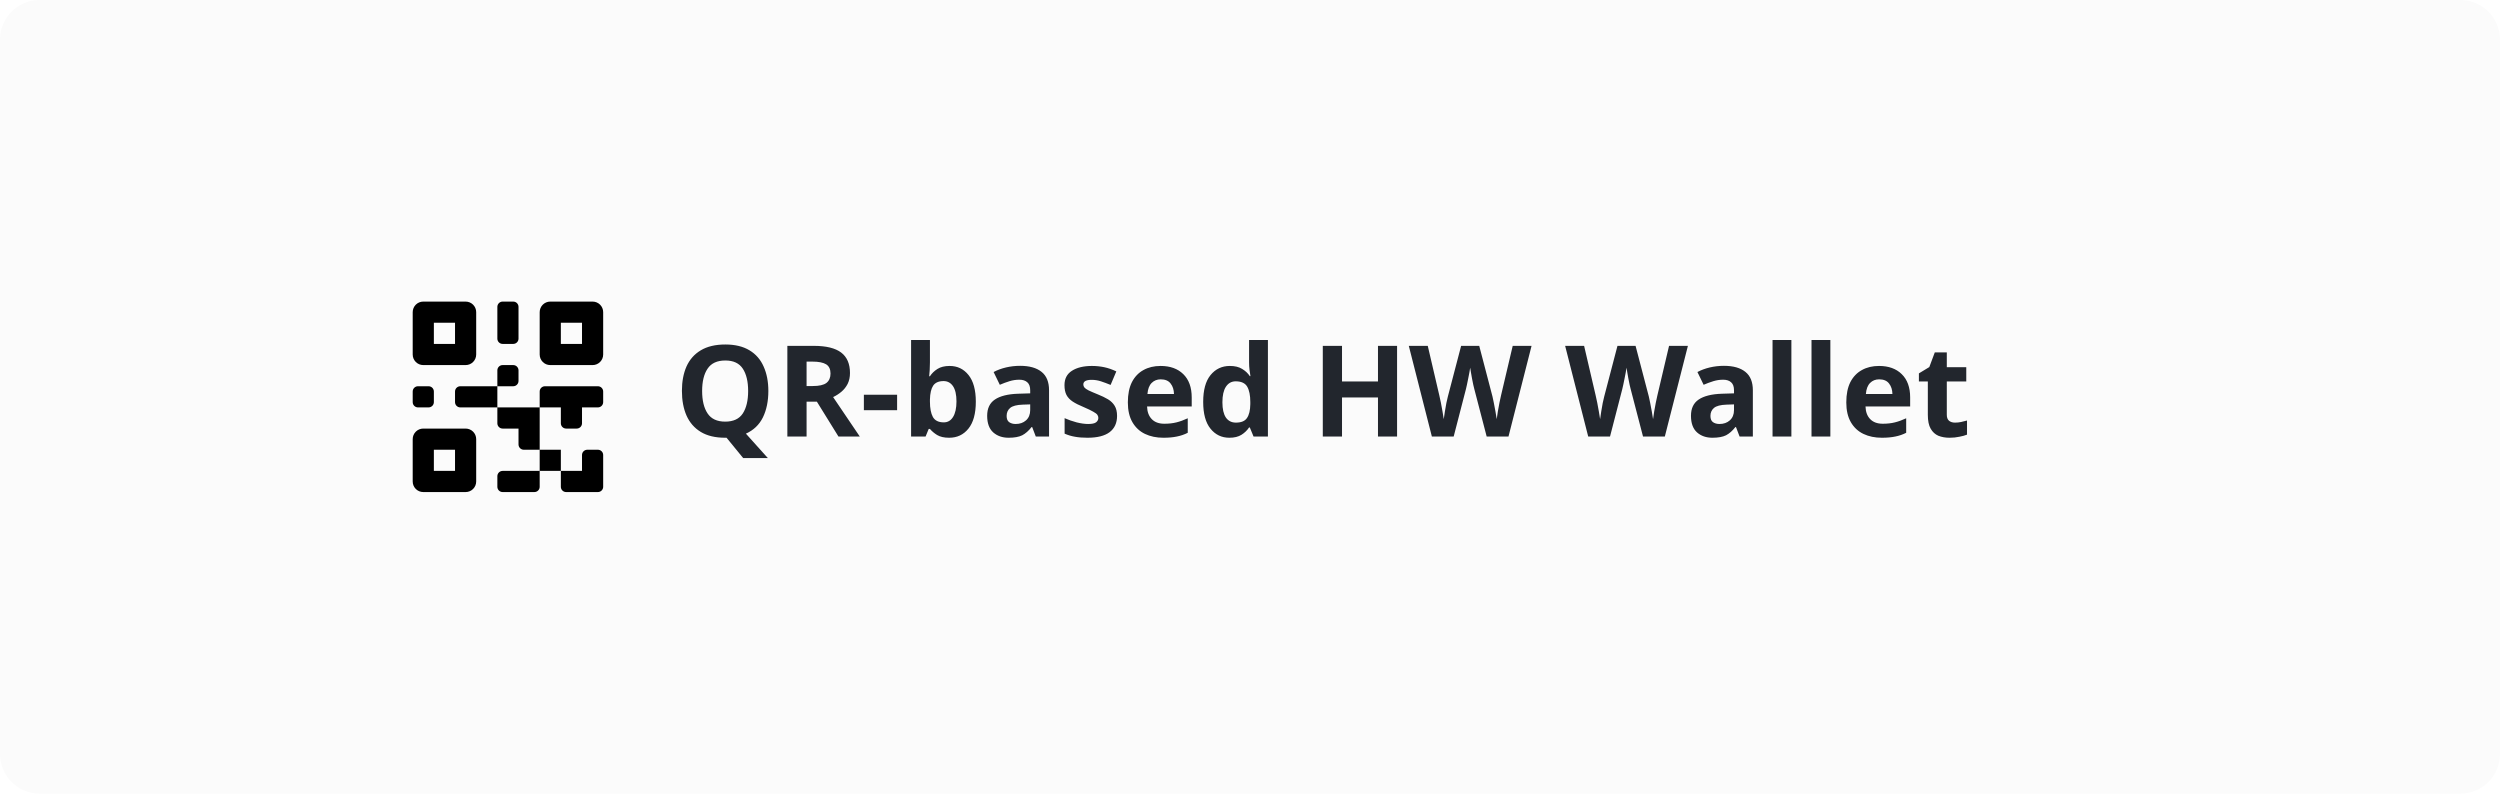
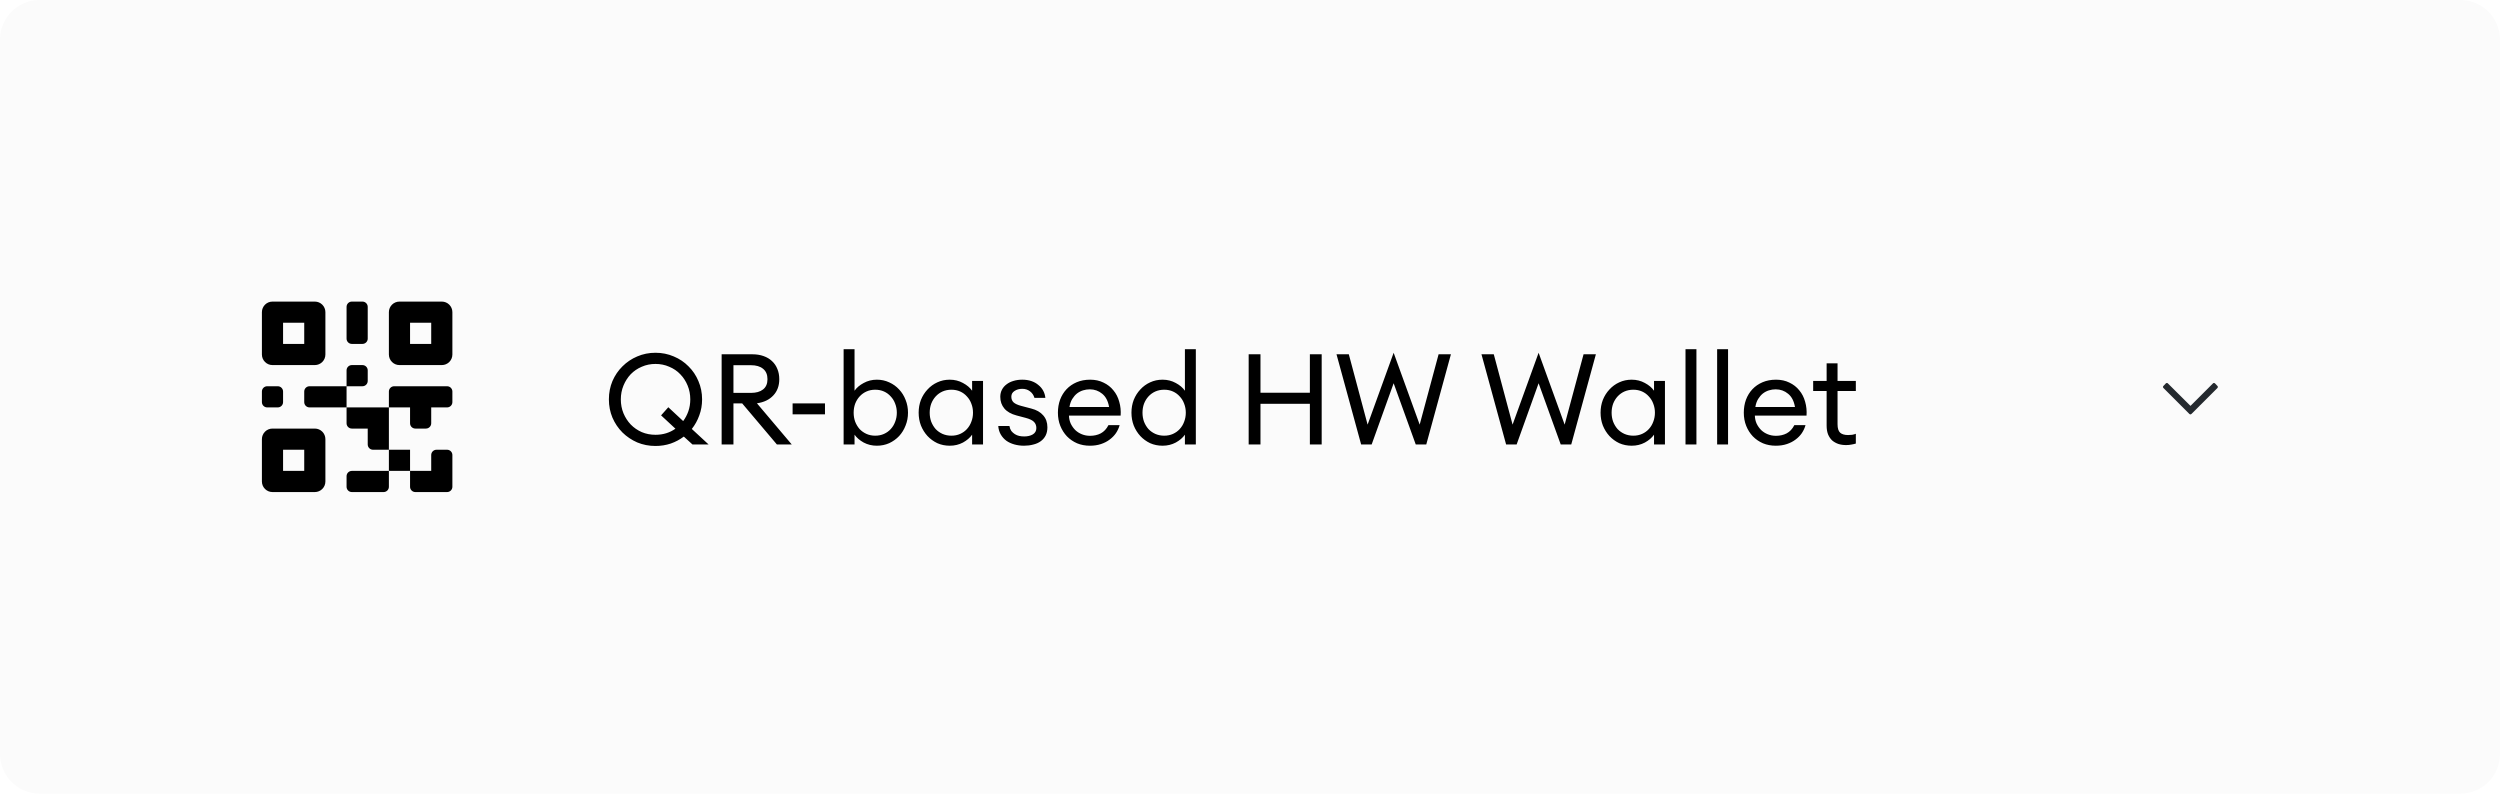
- <svg xmlns="http://www.w3.org/2000/svg" width="315px" height="100px" viewBox="0 0 315 100" version="1.1">
-   <g id="Page-1" stroke="none" stroke-width="1" fill="none" fill-rule="evenodd">
-     <g id="2">
-       <rect id="base" fill="#FBFBFB" x="0" y="0" width="315" height="100" rx="5" />
-       <g id="QR-Code" transform="translate(52, 38)" fill="#000000" fill-rule="nonzero">
-         <g id="qr_code">
-           <path d="M1.333,8 L6.667,8 C7.403,8 8,7.403 8,6.667 L8,1.333 C8,0.597 7.403,0 6.667,0 L1.333,0 C0.597,0 0,0.597 0,1.333 L0,6.667 C0,7.403 0.597,8 1.333,8 Z M2.667,2.667 L5.333,2.667 L5.333,5.333 L2.667,5.333 L2.667,2.667 Z M0.667,13.333 L2,13.333 C2.368,13.333 2.667,13.035 2.667,12.667 L2.667,11.333 C2.667,10.965 2.368,10.667 2,10.667 L0.667,10.667 C0.298,10.667 0,10.965 0,11.333 L0,12.667 C0,13.035 0.298,13.333 0.667,13.333 Z M6.667,16 L1.333,16 C0.597,16 0,16.597 0,17.333 L0,22.667 C0,23.403 0.597,24 1.333,24 L6.667,24 C7.403,24 8,23.403 8,22.667 L8,17.333 C8,16.597 7.403,16 6.667,16 Z M5.333,21.333 L2.667,21.333 L2.667,18.667 L5.333,18.667 L5.333,21.333 Z M19.333,24 L23.333,24 C23.702,24 24,23.702 24,23.333 L24,19.333 C24,18.965 23.702,18.667 23.333,18.667 L22,18.667 C21.632,18.667 21.333,18.965 21.333,19.333 L21.333,21.333 L18.667,21.333 L18.667,23.333 C18.667,23.702 18.965,24 19.333,24 Z M22.667,0 L17.333,0 C16.597,0 16,0.597 16,1.333 L16,6.667 C16,7.403 16.597,8 17.333,8 L22.667,8 C23.403,8 24,7.403 24,6.667 L24,1.333 C24,0.597 23.403,0 22.667,0 Z M21.333,5.333 L18.667,5.333 L18.667,2.667 L21.333,2.667 L21.333,5.333 Z M6,10.667 C5.632,10.667 5.333,10.965 5.333,11.333 L5.333,12.667 C5.333,13.035 5.632,13.333 6,13.333 L10.667,13.333 L10.667,10.667 L6,10.667 Z M10.667,15.333 C10.667,15.702 10.965,16 11.333,16 L13.333,16 L13.333,18 C13.333,18.368 13.632,18.667 14,18.667 L16,18.667 L16,13.333 L10.667,13.333 L10.667,15.333 Z M10.667,22 L10.667,23.333 C10.667,23.702 10.965,24 11.333,24 L15.333,24 C15.702,24 16,23.702 16,23.333 L16,21.333 L11.333,21.333 C10.965,21.333 10.667,21.632 10.667,22 Z M23.333,10.667 L16.667,10.667 C16.298,10.667 16,10.965 16,11.333 L16,13.333 L18.667,13.333 L18.667,15.333 C18.667,15.702 18.965,16 19.333,16 L20.667,16 C21.035,16 21.333,15.702 21.333,15.333 L21.333,13.333 L23.333,13.333 C23.702,13.333 24,13.035 24,12.667 L24,11.333 C24,10.965 23.702,10.667 23.333,10.667 Z M18.667,21.333 L18.667,18.667 L16,18.667 L16,21.333 L18.667,21.333 Z M11.333,5.333 L12.667,5.333 C13.035,5.333 13.333,5.035 13.333,4.667 L13.333,0.667 C13.333,0.298 13.035,0 12.667,0 L11.333,0 C10.965,0 10.667,0.298 10.667,0.667 L10.667,4.667 C10.667,5.035 10.965,5.333 11.333,5.333 Z M13.333,10 L13.333,8.667 C13.333,8.298 13.035,8 12.667,8 L11.333,8 C10.965,8 10.667,8.298 10.667,8.667 L10.667,10.667 L12.667,10.667 C13.035,10.667 13.333,10.368 13.333,10 Z" id="Icon-color" />
-         </g>
-       </g>
-       <text id="QR-based-HW-Wallet" font-family="Arial-Black, Arial Black" font-size="16" font-weight="700" letter-spacing="0.033" fill="#22262D">
-         <tspan x="85" y="55">QR-based HW Wallet</tspan>
-       </text>
-     </g>
-   </g>
+ <svg xmlns="http://www.w3.org/2000/svg" width="315" height="100" viewBox="0 0 315 100" fill="none">
+   <path d="M310 0H5C2.239 0 0 2.239 0 5V95C0 97.761 2.239 100 5 100H310C312.761 100 315 97.761 315 95V5C315 2.239 312.761 0 310 0Z" fill="#FBFBFB" />
+   <path d="M34.333 46H39.667C40.403 46 41 45.403 41 44.667V39.333C41 38.597 40.403 38 39.667 38H34.333C33.597 38 33 38.597 33 39.333V44.667C33 45.403 33.597 46 34.333 46ZM35.667 40.667H38.333V43.333H35.667V40.667ZM33.667 51.333H35C35.368 51.333 35.667 51.035 35.667 50.667V49.333C35.667 48.965 35.368 48.667 35 48.667H33.667C33.298 48.667 33 48.965 33 49.333V50.667C33 51.035 33.298 51.333 33.667 51.333ZM39.667 54H34.333C33.597 54 33 54.597 33 55.333V60.667C33 61.403 33.597 62 34.333 62H39.667C40.403 62 41 61.403 41 60.667V55.333C41 54.597 40.403 54 39.667 54ZM38.333 59.333H35.667V56.667H38.333V59.333ZM52.333 62H56.333C56.702 62 57 61.702 57 61.333V57.333C57 56.965 56.702 56.667 56.333 56.667H55C54.632 56.667 54.333 56.965 54.333 57.333V59.333H51.667V61.333C51.667 61.702 51.965 62 52.333 62ZM55.667 38H50.333C49.597 38 49 38.597 49 39.333V44.667C49 45.403 49.597 46 50.333 46H55.667C56.403 46 57 45.403 57 44.667V39.333C57 38.597 56.403 38 55.667 38ZM54.333 43.333H51.667V40.667H54.333V43.333ZM39 48.667C38.632 48.667 38.333 48.965 38.333 49.333V50.667C38.333 51.035 38.632 51.333 39 51.333H43.667V48.667H39ZM43.667 53.333C43.667 53.702 43.965 54 44.333 54H46.333V56C46.333 56.368 46.632 56.667 47 56.667H49V51.333H43.667V53.333ZM43.667 60V61.333C43.667 61.702 43.965 62 44.333 62H48.333C48.702 62 49 61.702 49 61.333V59.333H44.333C43.965 59.333 43.667 59.632 43.667 60ZM56.333 48.667H49.667C49.298 48.667 49 48.965 49 49.333V51.333H51.667V53.333C51.667 53.702 51.965 54 52.333 54H53.667C54.035 54 54.333 53.702 54.333 53.333V51.333H56.333C56.702 51.333 57 51.035 57 50.667V49.333C57 48.965 56.702 48.667 56.333 48.667ZM51.667 59.333V56.667H49V59.333H51.667ZM44.333 43.333H45.667C46.035 43.333 46.333 43.035 46.333 42.667V38.667C46.333 38.298 46.035 38 45.667 38H44.333C43.965 38 43.667 38.298 43.667 38.667V42.667C43.667 43.035 43.965 43.333 44.333 43.333ZM46.333 48V46.667C46.333 46.298 46.035 46 45.667 46H44.333C43.965 46 43.667 46.298 43.667 46.667V48.667H45.667C46.035 48.667 46.333 48.368 46.333 48Z" fill="black" />
+   <path d="M82.592 56.192C81.771 56.192 81.003 56.043 80.288 55.744C79.584 55.435 78.965 55.019 78.432 54.496C77.899 53.963 77.477 53.339 77.168 52.624C76.869 51.909 76.72 51.141 76.72 50.32C76.72 49.499 76.869 48.731 77.168 48.016C77.477 47.301 77.899 46.683 78.432 46.16C78.965 45.627 79.584 45.211 80.288 44.912C81.003 44.603 81.771 44.448 82.592 44.448C83.413 44.448 84.181 44.603 84.896 44.912C85.611 45.211 86.229 45.627 86.752 46.16C87.285 46.683 87.701 47.301 88 48.016C88.309 48.731 88.464 49.499 88.464 50.32C88.464 51.035 88.347 51.707 88.112 52.336C87.888 52.965 87.573 53.536 87.168 54.048L89.28 56H87.248L86.16 55.008C85.669 55.381 85.12 55.675 84.512 55.888C83.904 56.091 83.264 56.192 82.592 56.192ZM82.592 54.784C83.541 54.784 84.379 54.528 85.104 54.016L83.296 52.336L84.208 51.312L86.08 53.056C86.357 52.683 86.576 52.267 86.736 51.808C86.896 51.339 86.976 50.843 86.976 50.32C86.976 49.701 86.864 49.12 86.64 48.576C86.416 48.032 86.107 47.557 85.712 47.152C85.328 46.747 84.864 46.432 84.32 46.208C83.787 45.973 83.211 45.856 82.592 45.856C81.973 45.856 81.397 45.973 80.864 46.208C80.331 46.432 79.867 46.747 79.472 47.152C79.088 47.557 78.784 48.032 78.56 48.576C78.336 49.12 78.224 49.701 78.224 50.32C78.224 50.949 78.336 51.536 78.56 52.08C78.784 52.613 79.088 53.083 79.472 53.488C79.867 53.893 80.331 54.213 80.864 54.448C81.397 54.672 81.973 54.784 82.592 54.784ZM90.926 44.64H94.798C95.32 44.64 95.79 44.715 96.206 44.864C96.632 45.013 96.99 45.227 97.278 45.504C97.576 45.781 97.8 46.112 97.95 46.496C98.11 46.88 98.19 47.307 98.19 47.776C98.19 48.608 97.939 49.291 97.438 49.824C96.947 50.357 96.259 50.688 95.374 50.816L99.758 56H97.886L93.518 50.832H92.414V56H90.926V44.64ZM94.622 49.504C95.272 49.504 95.779 49.36 96.142 49.072C96.515 48.784 96.702 48.352 96.702 47.776C96.702 47.2 96.515 46.763 96.142 46.464C95.779 46.165 95.272 46.016 94.622 46.016H92.414V49.504H94.622ZM99.868 50.832H103.948V52.208H99.868V50.832ZM110.488 56.16C109.88 56.16 109.325 56.027 108.824 55.76C108.323 55.483 107.939 55.152 107.672 54.768V56H106.296V44H107.672V49.232C107.939 48.848 108.323 48.523 108.824 48.256C109.325 47.979 109.88 47.84 110.488 47.84C111.043 47.84 111.56 47.952 112.04 48.176C112.52 48.389 112.936 48.688 113.288 49.072C113.64 49.445 113.912 49.883 114.104 50.384C114.307 50.885 114.408 51.424 114.408 52C114.408 52.576 114.307 53.115 114.104 53.616C113.912 54.117 113.64 54.56 113.288 54.944C112.936 55.317 112.52 55.616 112.04 55.84C111.56 56.053 111.043 56.16 110.488 56.16ZM110.28 54.896C110.685 54.896 111.053 54.821 111.384 54.672C111.715 54.523 111.997 54.32 112.232 54.064C112.477 53.797 112.664 53.488 112.792 53.136C112.931 52.784 113 52.405 113 52C113 51.595 112.931 51.216 112.792 50.864C112.664 50.512 112.477 50.208 112.232 49.952C111.997 49.685 111.715 49.477 111.384 49.328C111.053 49.179 110.685 49.104 110.28 49.104C109.875 49.104 109.507 49.179 109.176 49.328C108.845 49.477 108.557 49.685 108.312 49.952C108.077 50.208 107.891 50.512 107.752 50.864C107.624 51.216 107.56 51.595 107.56 52C107.56 52.405 107.624 52.784 107.752 53.136C107.891 53.488 108.077 53.797 108.312 54.064C108.557 54.32 108.845 54.523 109.176 54.672C109.507 54.821 109.875 54.896 110.28 54.896ZM119.67 56.16C119.105 56.16 118.582 56.053 118.102 55.84C117.633 55.616 117.222 55.317 116.87 54.944C116.518 54.56 116.241 54.117 116.038 53.616C115.846 53.115 115.75 52.576 115.75 52C115.75 51.424 115.846 50.885 116.038 50.384C116.241 49.883 116.518 49.445 116.87 49.072C117.222 48.688 117.633 48.389 118.102 48.176C118.582 47.952 119.105 47.84 119.67 47.84C120.278 47.84 120.833 47.979 121.334 48.256C121.835 48.523 122.219 48.848 122.486 49.232V48H123.862V56H122.486V54.768C122.219 55.152 121.835 55.483 121.334 55.76C120.833 56.027 120.278 56.16 119.67 56.16ZM119.878 54.896C120.283 54.896 120.651 54.821 120.982 54.672C121.313 54.523 121.595 54.32 121.83 54.064C122.075 53.797 122.262 53.488 122.39 53.136C122.529 52.784 122.598 52.405 122.598 52C122.598 51.595 122.529 51.216 122.39 50.864C122.262 50.512 122.075 50.208 121.83 49.952C121.595 49.685 121.313 49.477 120.982 49.328C120.651 49.179 120.283 49.104 119.878 49.104C119.473 49.104 119.099 49.179 118.758 49.328C118.427 49.477 118.139 49.685 117.894 49.952C117.659 50.208 117.473 50.512 117.334 50.864C117.206 51.216 117.142 51.595 117.142 52C117.142 52.405 117.206 52.784 117.334 53.136C117.473 53.488 117.659 53.797 117.894 54.064C118.139 54.32 118.427 54.523 118.758 54.672C119.099 54.821 119.473 54.896 119.878 54.896ZM129.028 56.16C128.602 56.16 128.196 56.107 127.812 56C127.428 55.893 127.092 55.739 126.804 55.536C126.516 55.323 126.282 55.061 126.1 54.752C125.919 54.443 125.812 54.085 125.78 53.68H127.188C127.231 53.925 127.311 54.133 127.428 54.304C127.556 54.464 127.706 54.597 127.876 54.704C128.047 54.811 128.228 54.885 128.42 54.928C128.623 54.971 128.831 54.992 129.044 54.992C129.482 54.992 129.844 54.907 130.132 54.736C130.431 54.555 130.58 54.288 130.58 53.936C130.58 53.616 130.479 53.355 130.276 53.152C130.074 52.949 129.732 52.784 129.252 52.656L128.1 52.352C127.407 52.171 126.89 51.877 126.548 51.472C126.207 51.067 126.036 50.576 126.036 50C126.036 49.669 126.106 49.371 126.244 49.104C126.383 48.837 126.575 48.613 126.82 48.432C127.066 48.24 127.354 48.096 127.684 48C128.026 47.893 128.399 47.84 128.804 47.84C129.231 47.84 129.615 47.899 129.956 48.016C130.298 48.133 130.591 48.299 130.836 48.512C131.092 48.715 131.295 48.955 131.444 49.232C131.594 49.509 131.684 49.808 131.716 50.128H130.34C130.234 49.776 130.042 49.499 129.764 49.296C129.498 49.093 129.178 48.992 128.804 48.992C128.42 48.992 128.095 49.083 127.828 49.264C127.562 49.435 127.428 49.675 127.428 49.984C127.428 50.283 127.524 50.523 127.716 50.704C127.908 50.875 128.218 51.019 128.644 51.136L129.924 51.472C130.596 51.643 131.103 51.931 131.444 52.336C131.796 52.731 131.972 53.232 131.972 53.84C131.972 54.235 131.898 54.581 131.748 54.88C131.599 55.168 131.391 55.408 131.124 55.6C130.858 55.792 130.543 55.931 130.18 56.016C129.828 56.112 129.444 56.16 129.028 56.16ZM137.329 56.16C136.742 56.16 136.204 56.059 135.713 55.856C135.222 55.643 134.796 55.349 134.433 54.976C134.081 54.603 133.804 54.165 133.601 53.664C133.398 53.152 133.297 52.597 133.297 52C133.297 51.413 133.388 50.869 133.569 50.368C133.761 49.856 134.033 49.413 134.385 49.04C134.737 48.667 135.164 48.373 135.665 48.16C136.166 47.947 136.732 47.84 137.361 47.84C137.99 47.84 138.55 47.963 139.041 48.208C139.542 48.443 139.958 48.768 140.289 49.184C140.63 49.589 140.876 50.069 141.025 50.624C141.185 51.168 141.244 51.749 141.201 52.368H134.689C134.7 52.731 134.774 53.067 134.913 53.376C135.062 53.685 135.254 53.957 135.489 54.192C135.724 54.416 136.001 54.592 136.321 54.72C136.641 54.848 136.982 54.912 137.345 54.912C137.846 54.912 138.294 54.811 138.689 54.608C139.094 54.395 139.42 54.048 139.665 53.568H141.073C140.977 53.92 140.822 54.256 140.609 54.576C140.396 54.885 140.129 55.157 139.809 55.392C139.5 55.627 139.137 55.813 138.721 55.952C138.305 56.091 137.841 56.16 137.329 56.16ZM137.313 49.056C137.025 49.056 136.742 49.099 136.465 49.184C136.188 49.269 135.932 49.403 135.697 49.584C135.473 49.765 135.276 49.995 135.105 50.272C134.934 50.549 134.817 50.885 134.753 51.28H139.745C139.617 50.533 139.329 49.979 138.881 49.616C138.433 49.243 137.91 49.056 137.313 49.056ZM146.483 56.16C145.917 56.16 145.395 56.053 144.915 55.84C144.445 55.616 144.035 55.317 143.683 54.944C143.331 54.56 143.053 54.117 142.851 53.616C142.659 53.115 142.563 52.576 142.563 52C142.563 51.424 142.659 50.885 142.851 50.384C143.053 49.883 143.331 49.445 143.683 49.072C144.035 48.688 144.445 48.389 144.915 48.176C145.395 47.952 145.917 47.84 146.483 47.84C147.091 47.84 147.645 47.979 148.147 48.256C148.648 48.523 149.032 48.848 149.299 49.232V44H150.675V56H149.299V54.768C149.032 55.152 148.648 55.483 148.147 55.76C147.645 56.027 147.091 56.16 146.483 56.16ZM146.691 54.896C147.096 54.896 147.464 54.821 147.795 54.672C148.125 54.523 148.408 54.32 148.643 54.064C148.888 53.797 149.075 53.488 149.203 53.136C149.341 52.784 149.411 52.405 149.411 52C149.411 51.595 149.341 51.216 149.203 50.864C149.075 50.512 148.888 50.208 148.643 49.952C148.408 49.685 148.125 49.477 147.795 49.328C147.464 49.179 147.096 49.104 146.691 49.104C146.285 49.104 145.912 49.179 145.571 49.328C145.24 49.477 144.952 49.685 144.707 49.952C144.472 50.208 144.285 50.512 144.147 50.864C144.019 51.216 143.955 51.595 143.955 52C143.955 52.405 144.019 52.784 144.147 53.136C144.285 53.488 144.472 53.797 144.707 54.064C144.952 54.32 145.24 54.523 145.571 54.672C145.912 54.821 146.285 54.896 146.691 54.896ZM157.332 44.64H158.82V49.488H165.044V44.64H166.532V56H165.044V50.88H158.82V56H157.332V44.64ZM175.599 48.288L172.831 56H171.503L168.399 44.64H169.951L172.319 53.504L175.599 44.448L178.879 53.504L181.263 44.64H182.815L179.711 56H178.383L175.599 48.288ZM193.865 48.288L191.097 56H189.769L186.665 44.64H188.217L190.585 53.504L193.865 44.448L197.145 53.504L199.529 44.64H201.081L197.977 56H196.649L193.865 48.288ZM205.592 56.16C205.027 56.16 204.504 56.053 204.024 55.84C203.555 55.616 203.144 55.317 202.792 54.944C202.44 54.56 202.163 54.117 201.96 53.616C201.768 53.115 201.672 52.576 201.672 52C201.672 51.424 201.768 50.885 201.96 50.384C202.163 49.883 202.44 49.445 202.792 49.072C203.144 48.688 203.555 48.389 204.024 48.176C204.504 47.952 205.027 47.84 205.592 47.84C206.2 47.84 206.755 47.979 207.256 48.256C207.757 48.523 208.141 48.848 208.408 49.232V48H209.784V56H208.408V54.768C208.141 55.152 207.757 55.483 207.256 55.76C206.755 56.027 206.2 56.16 205.592 56.16ZM205.8 54.896C206.205 54.896 206.573 54.821 206.904 54.672C207.235 54.523 207.517 54.32 207.752 54.064C207.997 53.797 208.184 53.488 208.312 53.136C208.451 52.784 208.52 52.405 208.52 52C208.52 51.595 208.451 51.216 208.312 50.864C208.184 50.512 207.997 50.208 207.752 49.952C207.517 49.685 207.235 49.477 206.904 49.328C206.573 49.179 206.205 49.104 205.8 49.104C205.395 49.104 205.021 49.179 204.68 49.328C204.349 49.477 204.061 49.685 203.816 49.952C203.581 50.208 203.395 50.512 203.256 50.864C203.128 51.216 203.064 51.595 203.064 52C203.064 52.405 203.128 52.784 203.256 53.136C203.395 53.488 203.581 53.797 203.816 54.064C204.061 54.32 204.349 54.523 204.68 54.672C205.021 54.821 205.395 54.896 205.8 54.896ZM212.374 44H213.75V56H212.374V44ZM216.359 44H217.735V56H216.359V44ZM223.751 56.16C223.164 56.16 222.626 56.059 222.135 55.856C221.644 55.643 221.218 55.349 220.855 54.976C220.503 54.603 220.226 54.165 220.023 53.664C219.82 53.152 219.719 52.597 219.719 52C219.719 51.413 219.81 50.869 219.991 50.368C220.183 49.856 220.455 49.413 220.807 49.04C221.159 48.667 221.586 48.373 222.087 48.16C222.588 47.947 223.154 47.84 223.783 47.84C224.412 47.84 224.972 47.963 225.463 48.208C225.964 48.443 226.38 48.768 226.711 49.184C227.052 49.589 227.298 50.069 227.447 50.624C227.607 51.168 227.666 51.749 227.623 52.368H221.111C221.122 52.731 221.196 53.067 221.335 53.376C221.484 53.685 221.676 53.957 221.911 54.192C222.146 54.416 222.423 54.592 222.743 54.72C223.063 54.848 223.404 54.912 223.767 54.912C224.268 54.912 224.716 54.811 225.111 54.608C225.516 54.395 225.842 54.048 226.087 53.568H227.495C227.399 53.92 227.244 54.256 227.031 54.576C226.818 54.885 226.551 55.157 226.231 55.392C225.922 55.627 225.559 55.813 225.143 55.952C224.727 56.091 224.263 56.16 223.751 56.16ZM223.735 49.056C223.447 49.056 223.164 49.099 222.887 49.184C222.61 49.269 222.354 49.403 222.119 49.584C221.895 49.765 221.698 49.995 221.527 50.272C221.356 50.549 221.239 50.885 221.175 51.28H226.167C226.039 50.533 225.751 49.979 225.303 49.616C224.855 49.243 224.332 49.056 223.735 49.056ZM232.603 56.08C232.251 56.08 231.926 56.032 231.627 55.936C231.328 55.829 231.067 55.68 230.843 55.488C230.63 55.285 230.459 55.029 230.331 54.72C230.214 54.411 230.155 54.048 230.155 53.632V49.264H228.459V48H230.155V45.776H231.531V48H233.835V49.264H231.531V53.456C231.531 53.968 231.643 54.325 231.867 54.528C232.091 54.72 232.422 54.816 232.859 54.816C233.03 54.816 233.2 54.805 233.371 54.784C233.552 54.752 233.707 54.709 233.835 54.656V55.888C233.664 55.941 233.478 55.984 233.275 56.016C233.072 56.059 232.848 56.08 232.603 56.08Z" fill="black" />
+   <path d="M279.391 48.625L279.094 48.312C279.016 48.234 278.891 48.234 278.828 48.312L276 51.141L273.156 48.312C273.094 48.234 272.969 48.234 272.891 48.312L272.594 48.625C272.516 48.688 272.516 48.812 272.594 48.891L275.859 52.156C275.938 52.234 276.047 52.234 276.125 52.156L279.391 48.891C279.469 48.812 279.469 48.688 279.391 48.625Z" fill="#24292E" />
</svg>
